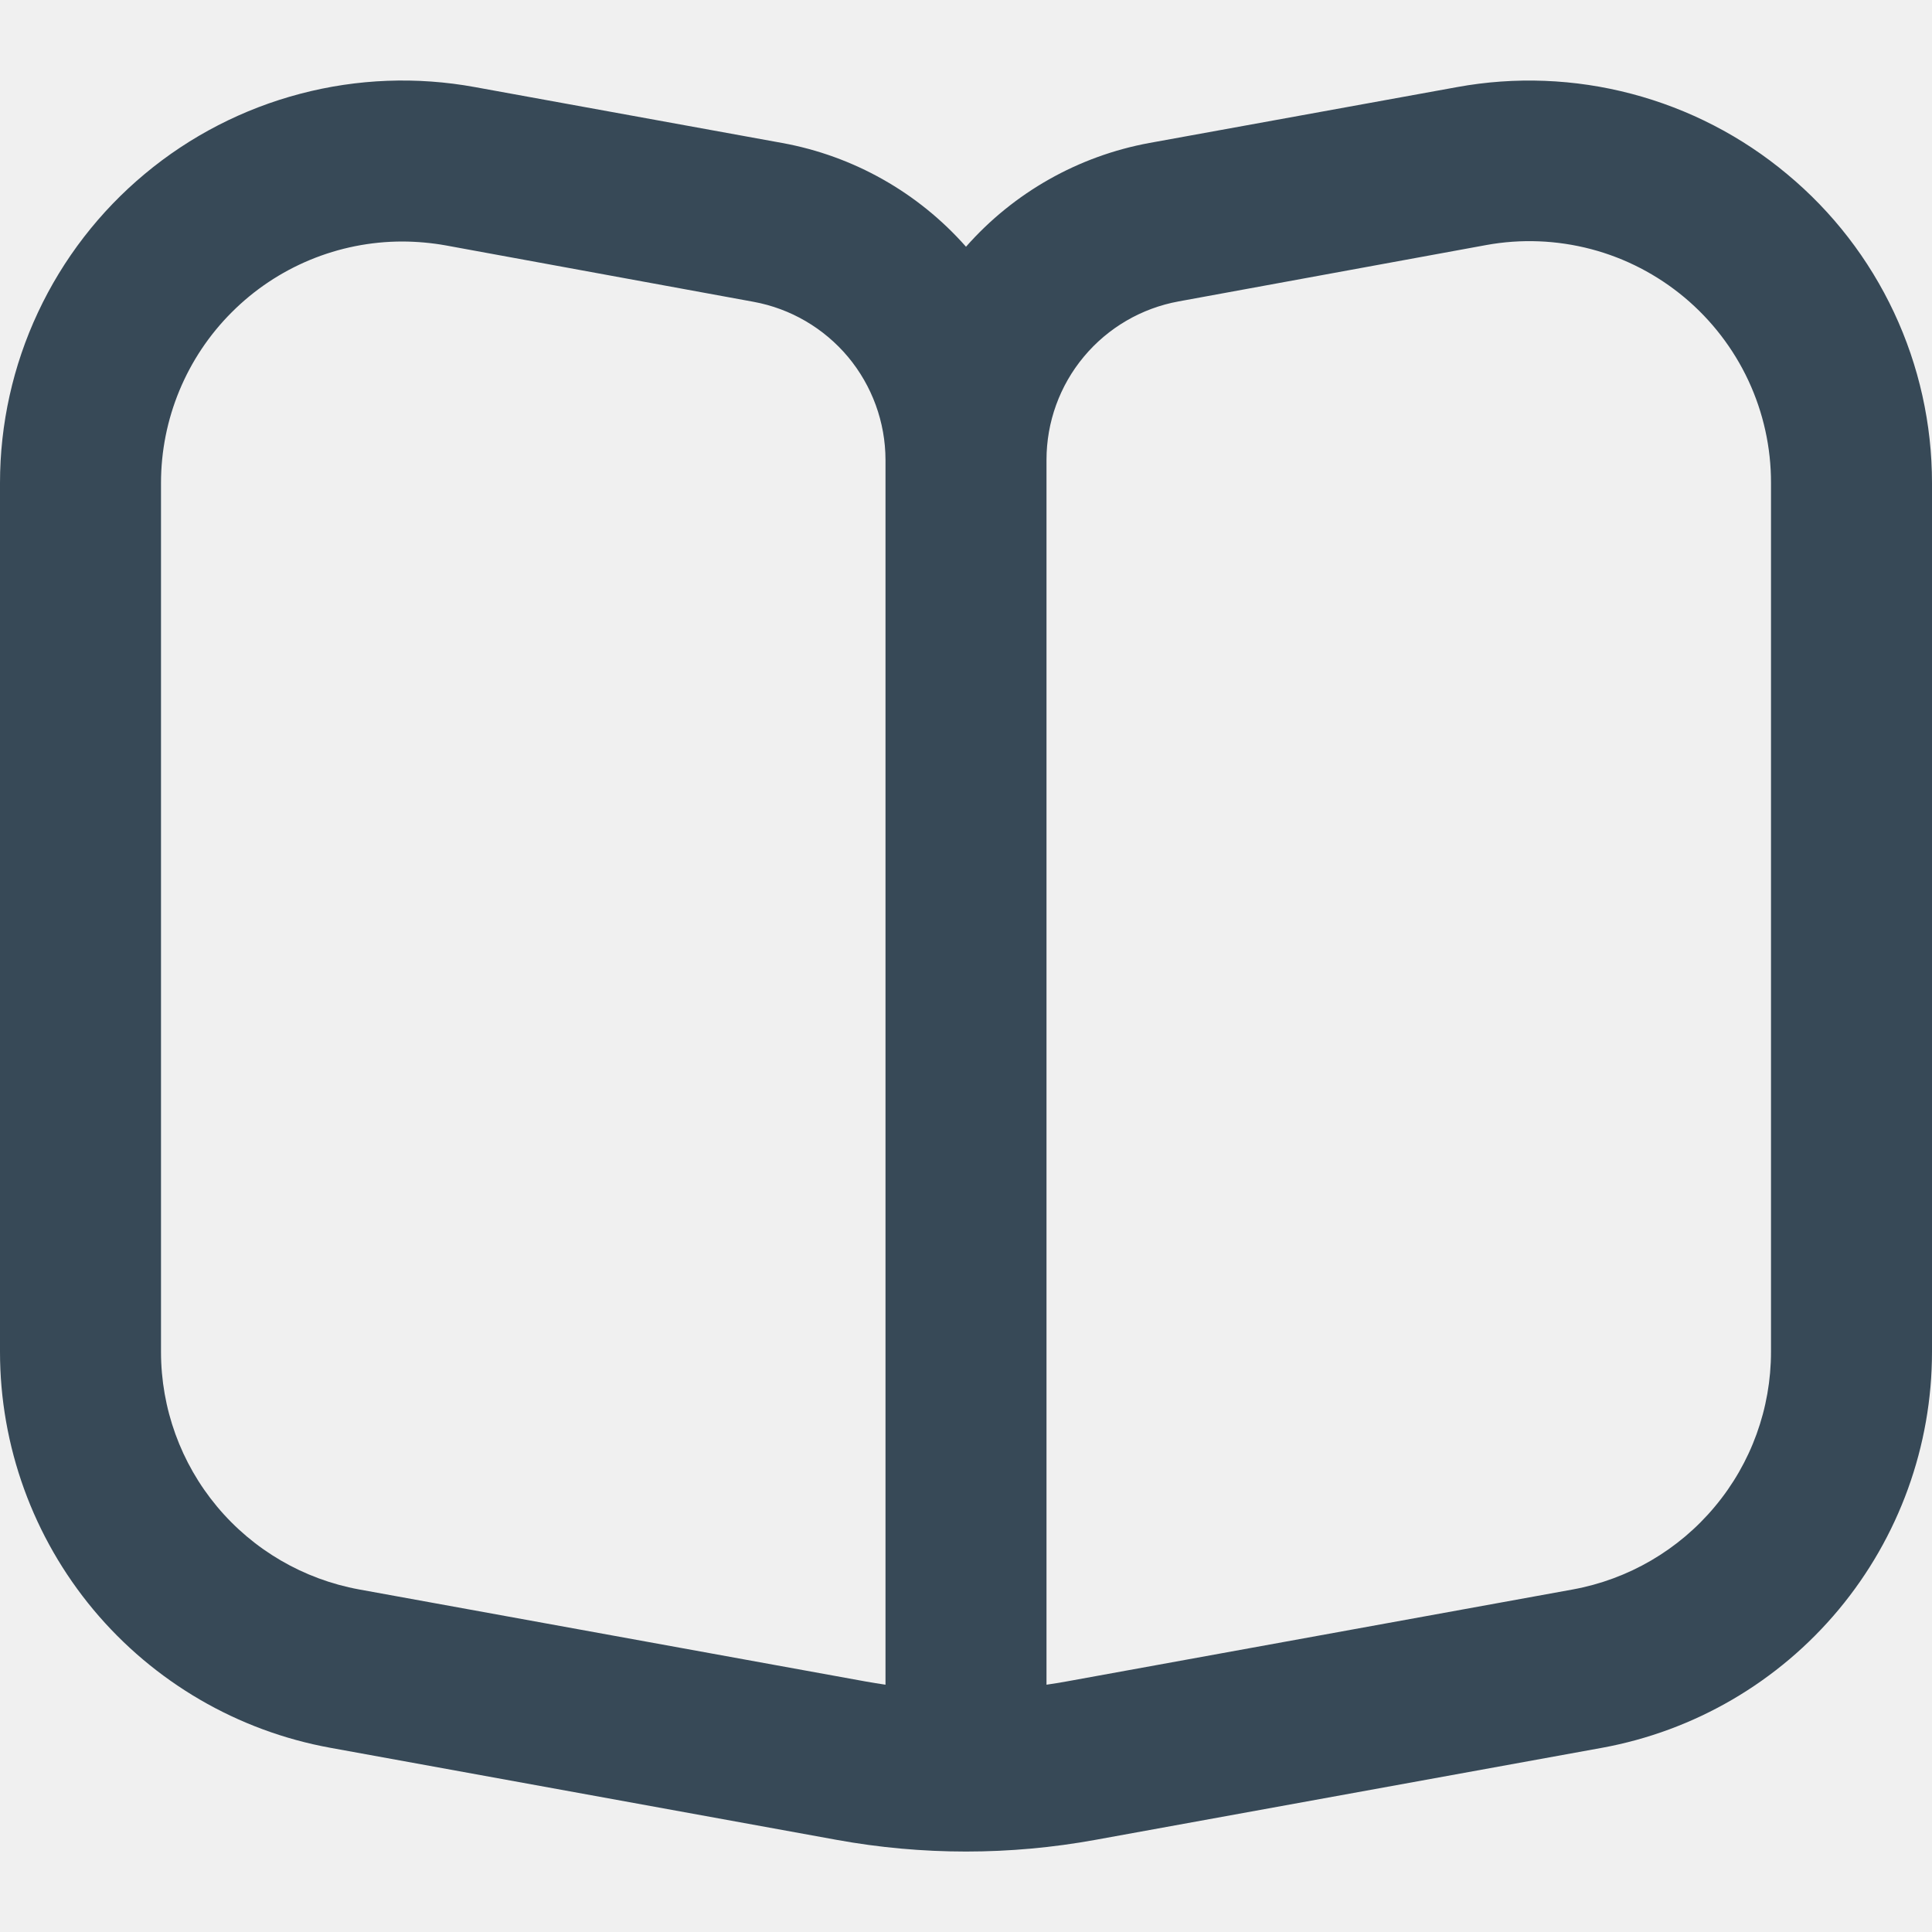
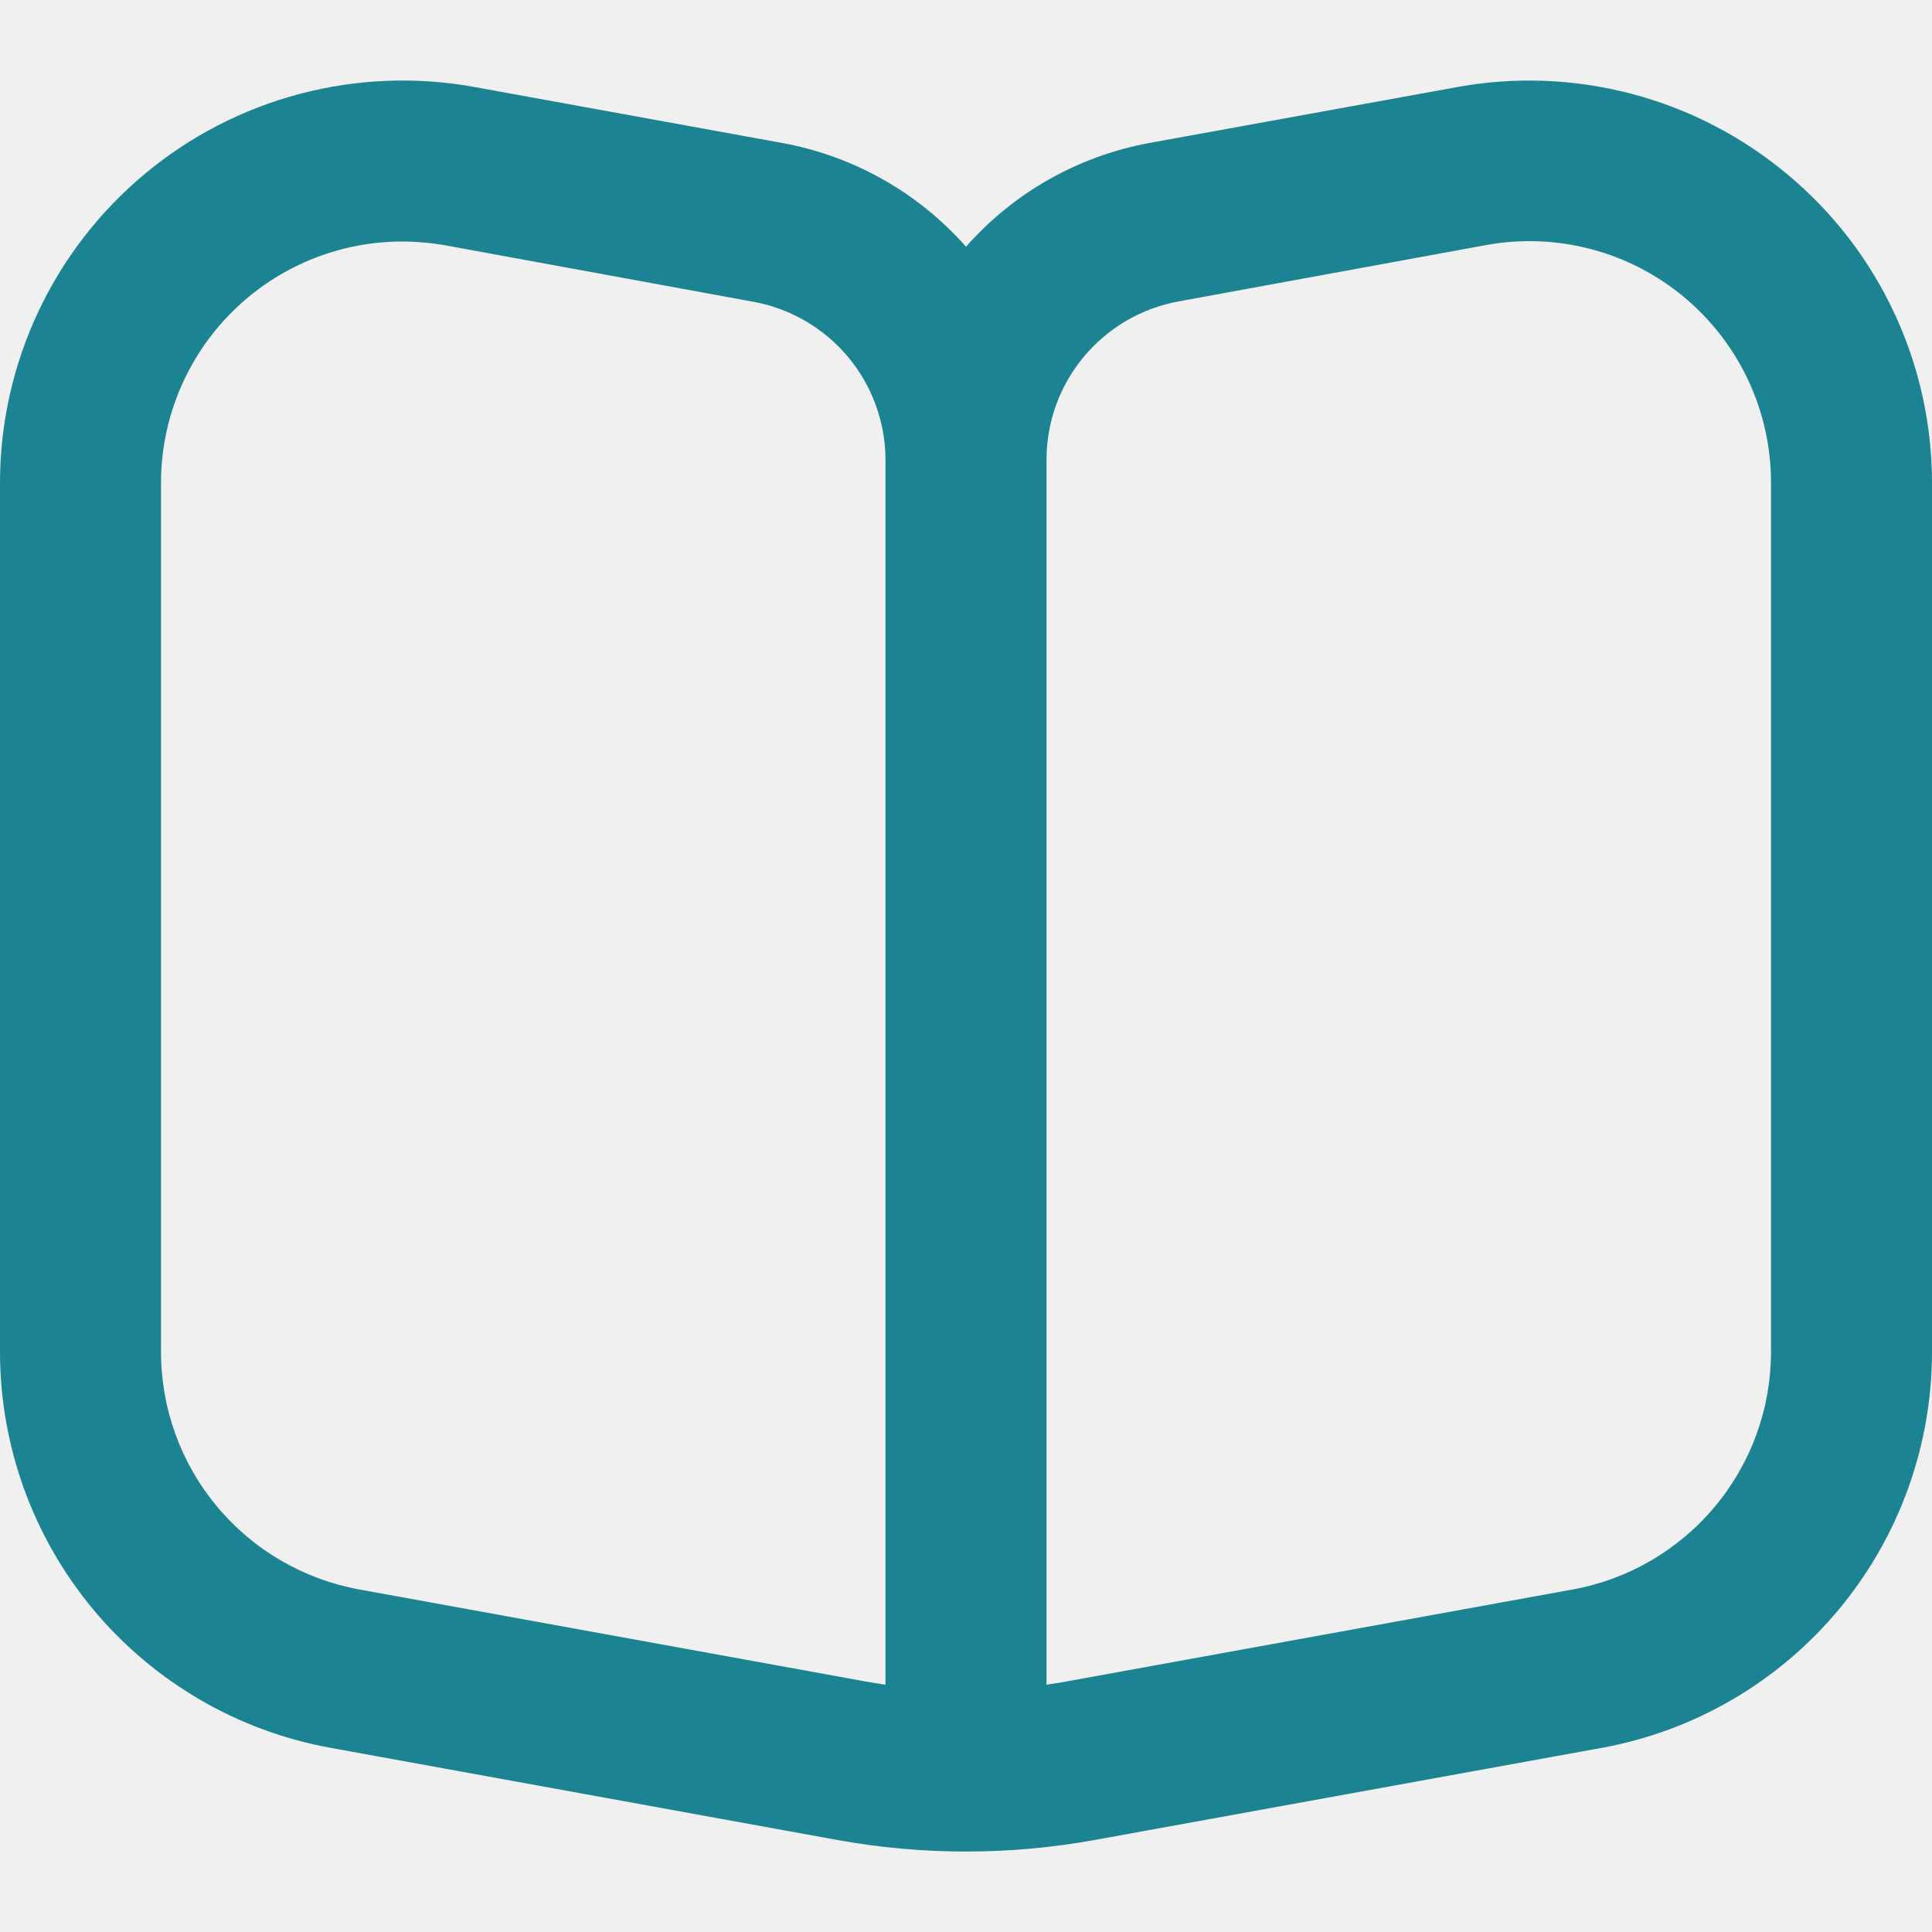
<svg xmlns="http://www.w3.org/2000/svg" width="24" height="24" viewBox="0 0 24 24" fill="#fff">
  <g clip-path="url(#clip0_6966_14769)">
-     <path d="M22.2 2.163C21.638 1.693 20.979 1.353 20.27 1.166C19.562 0.979 18.821 0.95 18.1 1.082L14.278 1.776C13.396 1.938 12.593 2.392 12 3.065C11.405 2.391 10.601 1.937 9.716 1.776L5.9 1.082C5.179 0.95 4.438 0.978 3.729 1.165C3.021 1.351 2.361 1.691 1.799 2.16C1.236 2.629 0.783 3.216 0.472 3.88C0.161 4.543 4.11831e-05 5.267 -7.62939e-06 6L-7.62939e-06 16.793C4.98265e-05 17.964 0.411 19.098 1.161 19.997C1.911 20.895 2.953 21.503 4.105 21.712L10.391 22.855C11.455 23.049 12.545 23.049 13.609 22.855L19.9 21.712C21.051 21.502 22.092 20.894 22.841 19.995C23.59 19.096 24 17.963 24 16.793V6C24 5.268 23.839 4.544 23.528 3.881C23.217 3.218 22.764 2.631 22.2 2.163ZM11 20.928C10.916 20.916 10.832 20.902 10.748 20.887L4.463 19.745C3.772 19.619 3.147 19.255 2.696 18.715C2.246 18.176 2 17.496 2 16.793V6C2 5.205 2.316 4.441 2.879 3.879C3.441 3.316 4.204 3 5 3C5.181 3.001 5.362 3.017 5.54 3.049L9.36 3.749C9.82 3.833 10.235 4.076 10.535 4.434C10.834 4.793 10.999 5.245 11 5.712V20.928ZM22 16.793C22 17.496 21.754 18.176 21.303 18.715C20.853 19.255 20.228 19.619 19.537 19.745L13.252 20.887C13.168 20.902 13.084 20.916 13 20.928V5.712C13 5.244 13.164 4.79 13.464 4.431C13.764 4.071 14.181 3.828 14.642 3.744L18.463 3.044C18.896 2.965 19.34 2.983 19.766 3.095C20.191 3.207 20.586 3.412 20.924 3.694C21.261 3.976 21.533 4.329 21.719 4.727C21.905 5.126 22.001 5.56 22 6V16.793Z" fill="#374957" />
+     <path d="M22.2 2.163C21.638 1.693 20.979 1.353 20.27 1.166C19.562 0.979 18.821 0.95 18.1 1.082L14.278 1.776C13.396 1.938 12.593 2.392 12 3.065C11.405 2.391 10.601 1.937 9.716 1.776L5.9 1.082C5.179 0.95 4.438 0.978 3.729 1.165C3.021 1.351 2.361 1.691 1.799 2.16C1.236 2.629 0.783 3.216 0.472 3.88C0.161 4.543 4.11831e-05 5.267 -7.62939e-06 6L-7.62939e-06 16.793C4.98265e-05 17.964 0.411 19.098 1.161 19.997C1.911 20.895 2.953 21.503 4.105 21.712L10.391 22.855C11.455 23.049 12.545 23.049 13.609 22.855L19.9 21.712C21.051 21.502 22.092 20.894 22.841 19.995C23.59 19.096 24 17.963 24 16.793V6C24 5.268 23.839 4.544 23.528 3.881C23.217 3.218 22.764 2.631 22.2 2.163ZM11 20.928C10.916 20.916 10.832 20.902 10.748 20.887L4.463 19.745C3.772 19.619 3.147 19.255 2.696 18.715C2.246 18.176 2 17.496 2 16.793V6C2 5.205 2.316 4.441 2.879 3.879C3.441 3.316 4.204 3 5 3C5.181 3.001 5.362 3.017 5.54 3.049L9.36 3.749C9.82 3.833 10.235 4.076 10.535 4.434C10.834 4.793 10.999 5.245 11 5.712V20.928ZM22 16.793C22 17.496 21.754 18.176 21.303 18.715C20.853 19.255 20.228 19.619 19.537 19.745L13.252 20.887C13.168 20.902 13.084 20.916 13 20.928V5.712C13 5.244 13.164 4.79 13.464 4.431C13.764 4.071 14.181 3.828 14.642 3.744L18.463 3.044C18.896 2.965 19.34 2.983 19.766 3.095C20.191 3.207 20.586 3.412 20.924 3.694C21.261 3.976 21.533 4.329 21.719 4.727C21.905 5.126 22.001 5.56 22 6V16.793Z" fill="#1B8392" />
  </g>
  <defs>
    <clipPath id="clip0_6966_14769">
      <rect width="24" height="24" fill="white" />
    </clipPath>
  </defs>
</svg>
